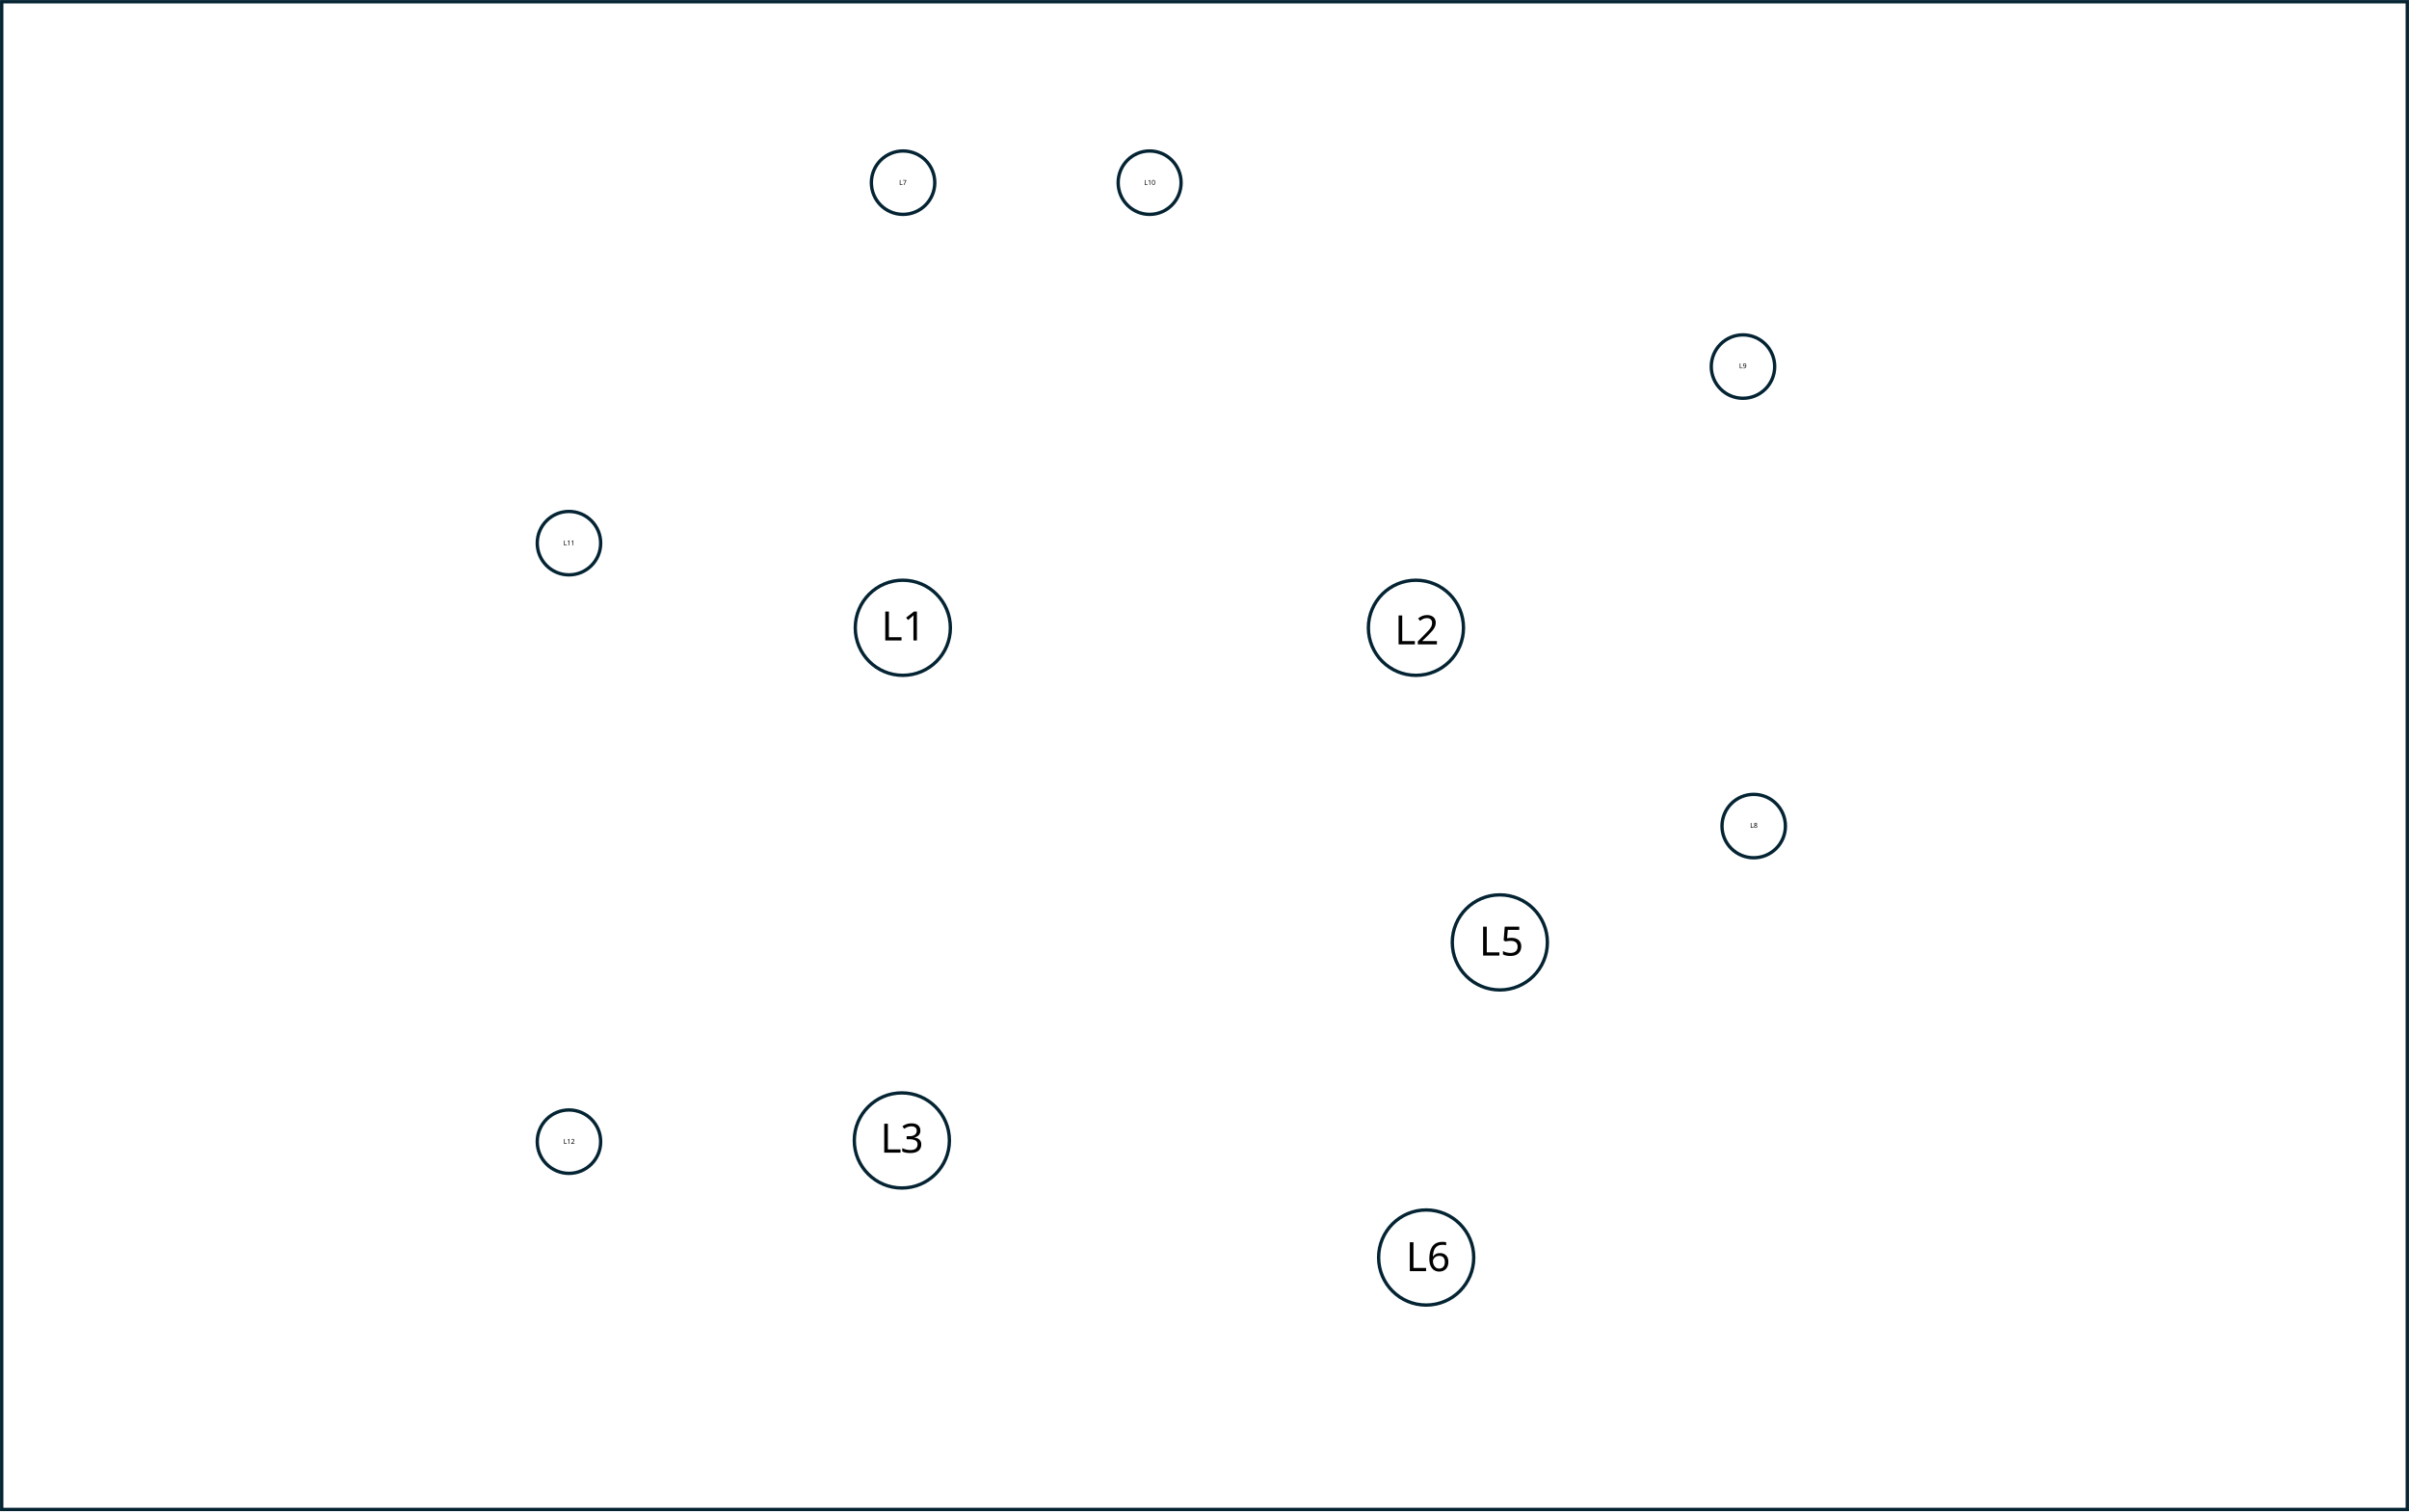
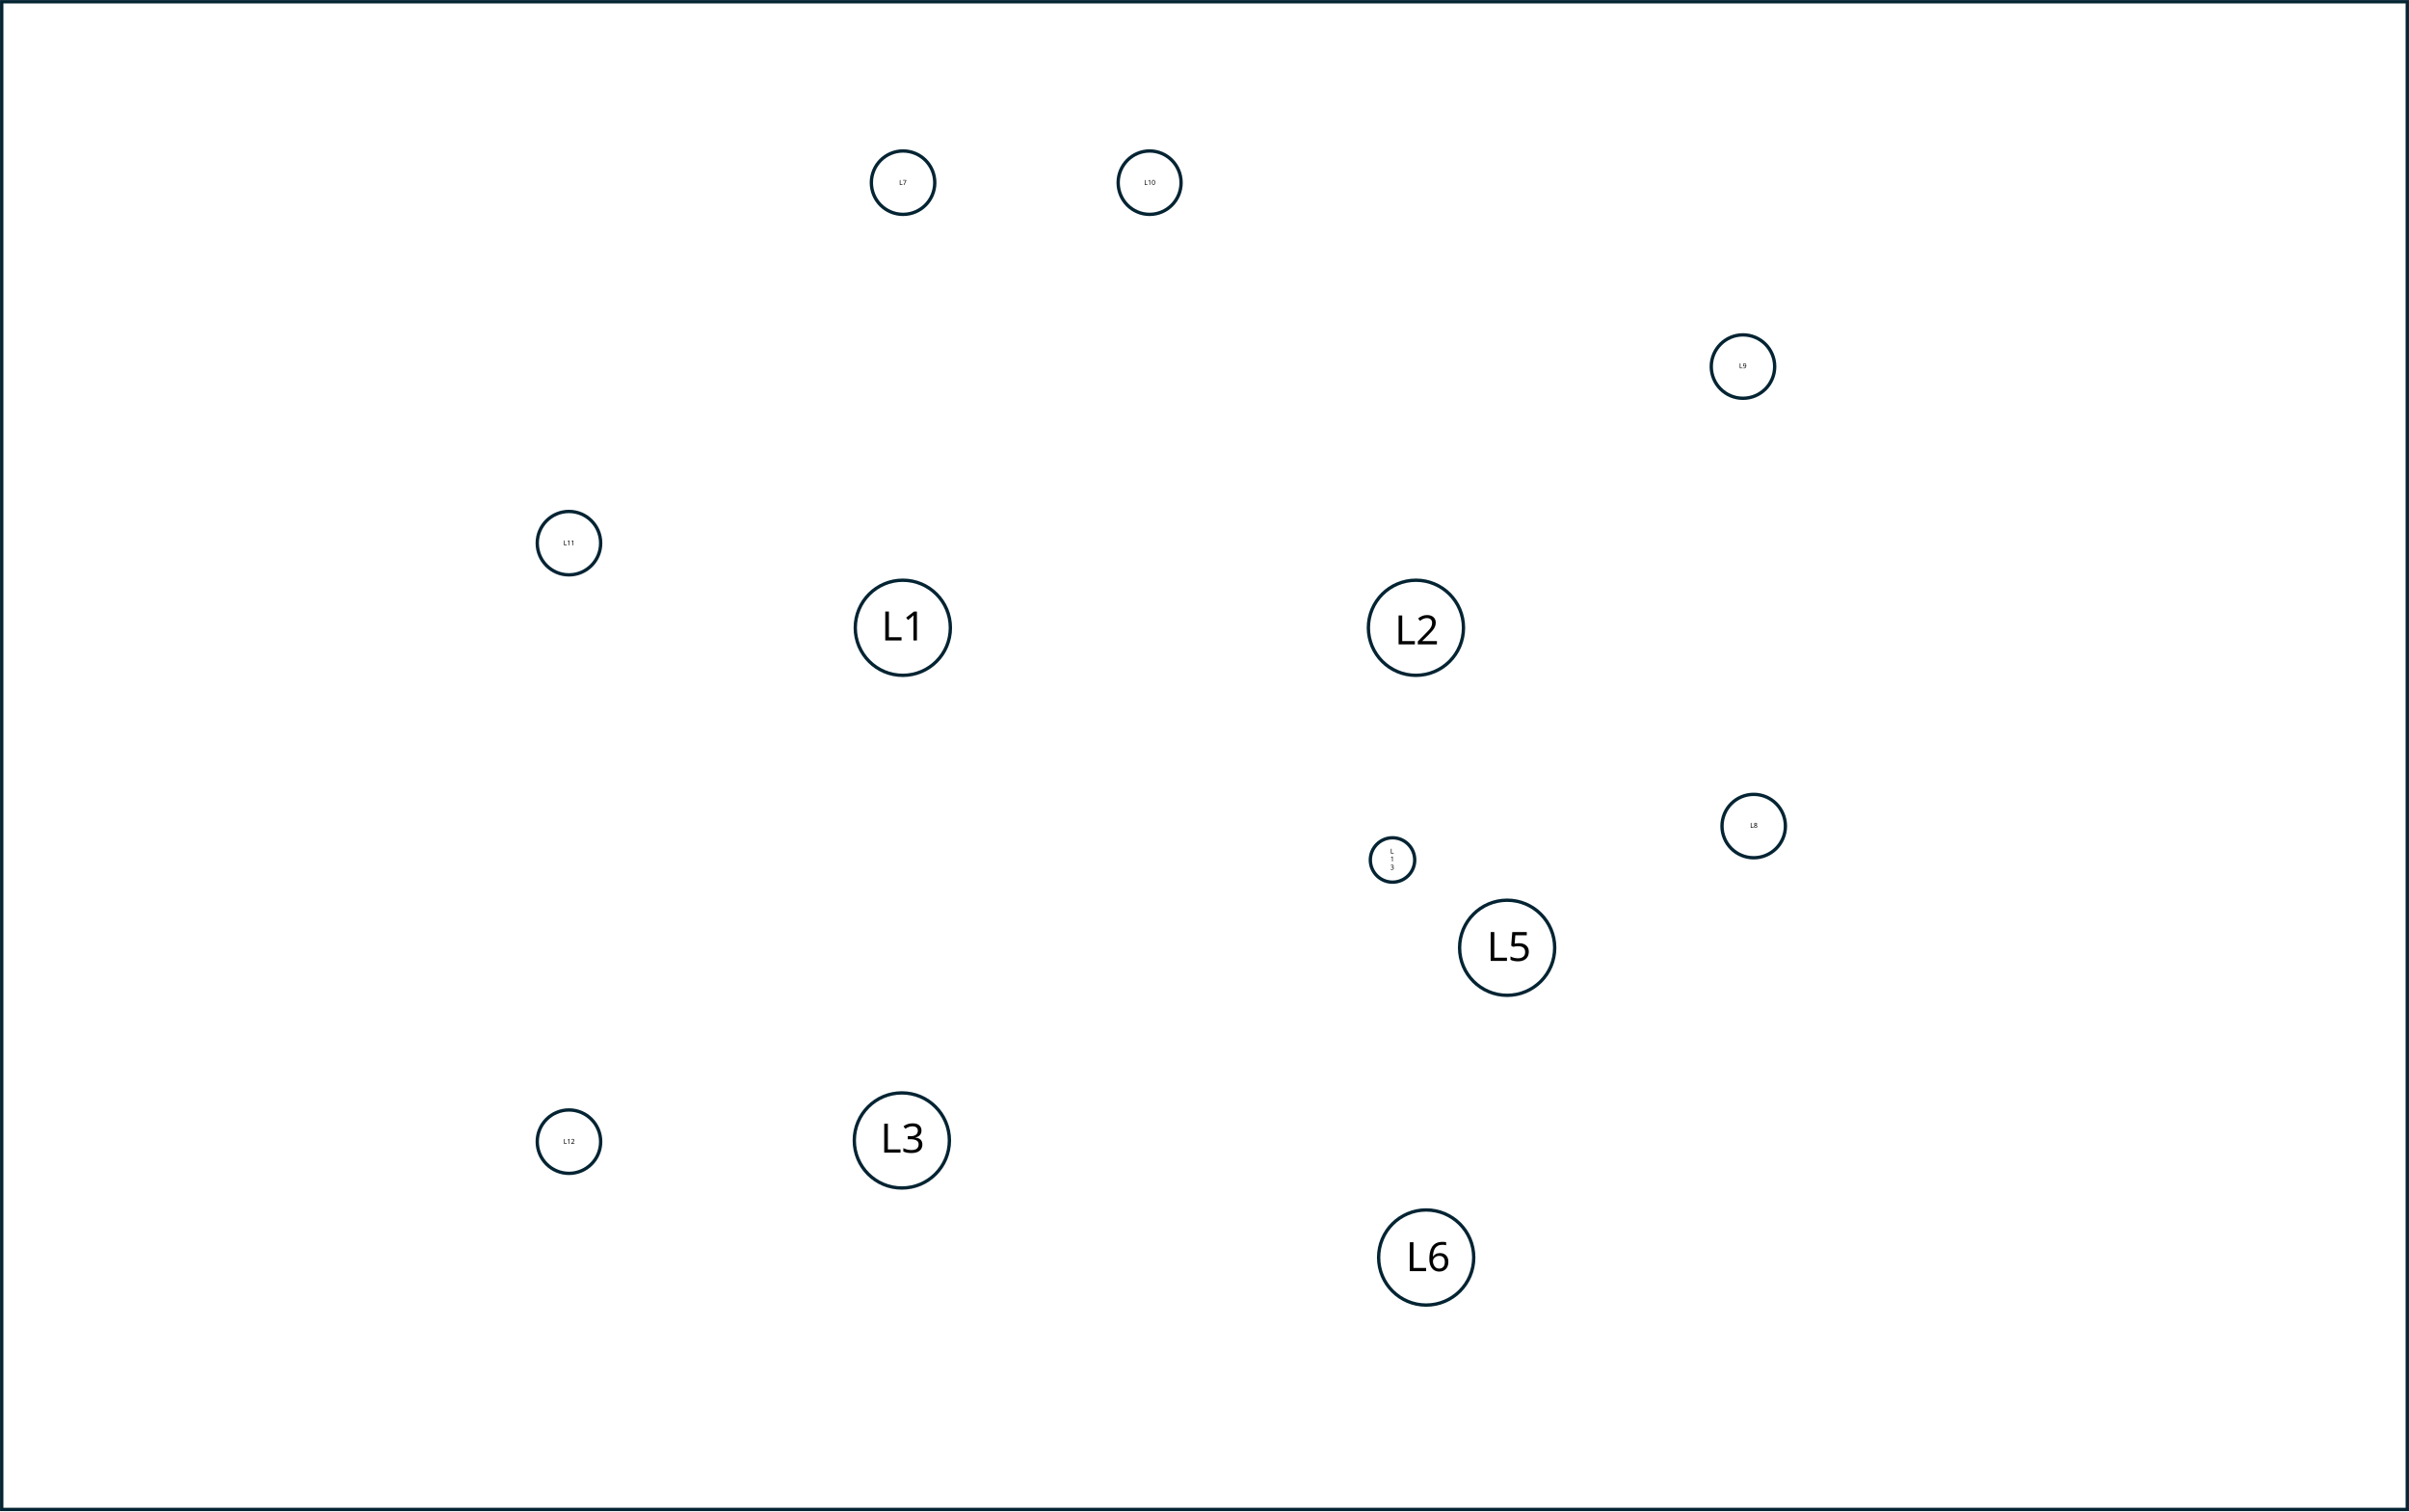
<svg xmlns="http://www.w3.org/2000/svg" width="4939" height="3098" xml:space="preserve" overflow="hidden">
  <g transform="translate(-130 -906)">
    <rect x="133.5" y="909.5" width="4932" height="3091" stroke="#042433" stroke-width="6.875" stroke-miterlimit="8" fill="none" />
    <path d="M1883.5 2193C1883.5 2139.15 1927.15 2095.5 1981 2095.5 2034.85 2095.5 2078.5 2139.15 2078.5 2193 2078.5 2246.85 2034.85 2290.5 1981 2290.5 1927.15 2290.5 1883.5 2246.85 1883.5 2193Z" stroke="#042433" stroke-width="6.875" stroke-miterlimit="8" fill="none" fill-rule="evenodd" />
    <path d="M2935.5 2193C2935.5 2139.15 2979.15 2095.5 3033 2095.5 3086.85 2095.5 3130.5 2139.15 3130.5 2193 3130.5 2246.85 3086.85 2290.5 3033 2290.5 2979.15 2290.5 2935.5 2246.85 2935.5 2193Z" stroke="#042433" stroke-width="6.875" stroke-miterlimit="8" fill="none" fill-rule="evenodd" />
-     <path d="M3107.5 2838C3107.5 2784.15 3151.15 2740.5 3205 2740.5 3258.85 2740.5 3302.5 2784.15 3302.5 2838 3302.5 2891.85 3258.85 2935.5 3205 2935.5 3151.15 2935.5 3107.5 2891.85 3107.5 2838Z" stroke="#042433" stroke-width="6.875" stroke-miterlimit="8" fill="none" fill-rule="evenodd" />
    <path d="M2956.5 3484C2956.5 3430.15 3000.15 3386.5 3054 3386.5 3107.85 3386.5 3151.5 3430.15 3151.5 3484 3151.5 3537.85 3107.85 3581.5 3054 3581.5 3000.15 3581.5 2956.5 3537.85 2956.5 3484Z" stroke="#042433" stroke-width="6.875" stroke-miterlimit="8" fill="none" fill-rule="evenodd" />
    <text font-family="Aptos,Aptos_MSFontService,sans-serif" font-weight="400" font-size="83" transform="matrix(1 0 0 1 1936.94 2219)">L1</text>
    <text font-family="Aptos,Aptos_MSFontService,sans-serif" font-weight="400" font-size="83" transform="matrix(1 0 0 1 2989.36 2227)">L2</text>
-     <text font-family="Aptos,Aptos_MSFontService,sans-serif" font-weight="400" font-size="83" transform="matrix(1 0 0 1 3162.69 2865)">L5</text>
    <text font-family="Aptos,Aptos_MSFontService,sans-serif" font-weight="400" font-size="83" transform="matrix(1 0 0 1 3012.41 3512)">L6</text>
    <path d="M1231.5 2019.5C1231.5 1983.6 1260.6 1954.5 1296.5 1954.5 1332.4 1954.5 1361.5 1983.6 1361.5 2019.5 1361.5 2055.4 1332.4 2084.5 1296.5 2084.5 1260.6 2084.5 1231.5 2055.4 1231.5 2019.5Z" stroke="#042433" stroke-width="6.875" stroke-miterlimit="8" fill="none" fill-rule="evenodd" />
    <text font-family="Aptos,Aptos_MSFontService,sans-serif" font-weight="400" font-size="14" transform="matrix(1 0 0 1 1285.14 2024)">L11</text>
    <path d="M1231.5 3246.5C1231.5 3210.6 1260.6 3181.5 1296.5 3181.5 1332.4 3181.5 1361.5 3210.6 1361.5 3246.5 1361.5 3282.4 1332.4 3311.5 1296.5 3311.5 1260.6 3311.5 1231.5 3282.4 1231.5 3246.5Z" stroke="#042433" stroke-width="6.875" stroke-miterlimit="8" fill="none" fill-rule="evenodd" />
    <text font-family="Aptos,Aptos_MSFontService,sans-serif" font-weight="400" font-size="14" transform="matrix(1 0 0 1 1285.14 3251)">L12</text>
    <path d="M3660.5 2599.5C3660.5 2563.6 3689.6 2534.5 3725.5 2534.5 3761.4 2534.5 3790.5 2563.6 3790.5 2599.5 3790.5 2635.4 3761.4 2664.5 3725.5 2664.5 3689.6 2664.5 3660.5 2635.4 3660.5 2599.5Z" stroke="#042433" stroke-width="6.875" stroke-miterlimit="8" fill="none" fill-rule="evenodd" />
    <text font-family="Aptos,Aptos_MSFontService,sans-serif" font-weight="400" font-size="14" transform="matrix(1 0 0 1 3718.09 2603)">L8</text>
    <path d="M3638.5 1657.5C3638.5 1621.6 3667.6 1592.5 3703.5 1592.5 3739.4 1592.5 3768.5 1621.6 3768.5 1657.5 3768.5 1693.4 3739.4 1722.5 3703.5 1722.5 3667.6 1722.5 3638.5 1693.4 3638.5 1657.5Z" stroke="#042433" stroke-width="6.875" stroke-miterlimit="8" fill="none" fill-rule="evenodd" />
    <text font-family="Aptos,Aptos_MSFontService,sans-serif" font-weight="400" font-size="14" transform="matrix(1 0 0 1 3695.63 1661)">L9</text>
    <path d="M2422.5 1280.5C2422.5 1244.6 2451.38 1215.5 2487 1215.5 2522.62 1215.5 2551.5 1244.6 2551.5 1280.5 2551.5 1316.4 2522.62 1345.5 2487 1345.5 2451.38 1345.5 2422.5 1316.4 2422.5 1280.5Z" stroke="#042433" stroke-width="6.875" stroke-miterlimit="8" fill="none" fill-rule="evenodd" />
    <text font-family="Aptos,Aptos_MSFontService,sans-serif" font-weight="400" font-size="14" transform="matrix(1 0 0 1 2475.61 1285)">L10</text>
    <path d="M1916.5 1280.5C1916.5 1244.6 1945.6 1215.5 1981.5 1215.5 2017.4 1215.5 2046.5 1244.6 2046.5 1280.5 2046.5 1316.4 2017.4 1345.5 1981.5 1345.5 1945.6 1345.5 1916.5 1316.4 1916.5 1280.5Z" stroke="#042433" stroke-width="6.875" stroke-miterlimit="8" fill="none" fill-rule="evenodd" />
    <text font-family="Aptos,Aptos_MSFontService,sans-serif" font-weight="400" font-size="14" transform="matrix(1 0 0 1 1973.41 1285)">L7</text>
    <path d="M1881.5 3244C1881.5 3190.15 1925.15 3146.5 1979 3146.5 2032.85 3146.5 2076.5 3190.15 2076.5 3244 2076.5 3297.85 2032.85 3341.5 1979 3341.5 1925.15 3341.5 1881.5 3297.85 1881.5 3244Z" stroke="#042433" stroke-width="6.875" stroke-miterlimit="8" fill="none" fill-rule="evenodd" />
-     <text font-family="Aptos,Aptos_MSFontService,sans-serif" font-weight="400" font-size="83" transform="matrix(1 0 0 1 1934.83 3269)">L</text>
-     <text font-family="Aptos,Aptos_MSFontService,sans-serif" font-weight="400" font-size="83" transform="matrix(1 0 0 1 1976.08 3269)">3</text>
+     <text font-family="Aptos,Aptos_MSFontService,sans-serif" font-weight="400" font-size="83" transform="matrix(1 0 0 1 1934.83 3269)">L3</text>
+     <path d="M3122.5 2849C3122.5 2795.15 3166.15 2751.5 3220 2751.5 3273.85 2751.5 3317.5 2795.15 3317.5 2849 3317.5 2902.85 3273.85 2946.5 3220 2946.5 3166.15 2946.5 3122.5 2902.85 3122.5 2849Z" stroke="#042433" stroke-width="6.875" stroke-miterlimit="8" fill="none" fill-rule="evenodd" />
+     <text font-family="Aptos,Aptos_MSFontService,sans-serif" font-weight="400" font-size="83" transform="matrix(1 0 0 1 3178.16 2876)">L5</text>
+     <path d="M2939.5 2669C2939.5 2643.87 2959.87 2623.5 2985 2623.5 3010.13 2623.5 3030.5 2643.87 3030.5 2669 3030.5 2694.13 3010.13 2714.5 2985 2714.5 2959.87 2714.5 2939.5 2694.13 2939.5 2669Z" stroke="#042433" stroke-width="6.875" stroke-miterlimit="8" fill="none" fill-rule="evenodd" />
+     <text font-family="Aptos,Aptos_MSFontService,sans-serif" font-weight="400" font-size="14" transform="matrix(1 0 0 1 2980.41 2656)">L</text>
+     <text font-family="Aptos,Aptos_MSFontService,sans-serif" font-weight="400" font-size="14" transform="matrix(1 0 0 1 2980.41 2672)">1</text>
+     <text font-family="Aptos,Aptos_MSFontService,sans-serif" font-weight="400" font-size="14" transform="matrix(1 0 0 1 2980.41 2689)">3</text>
  </g>
</svg>
